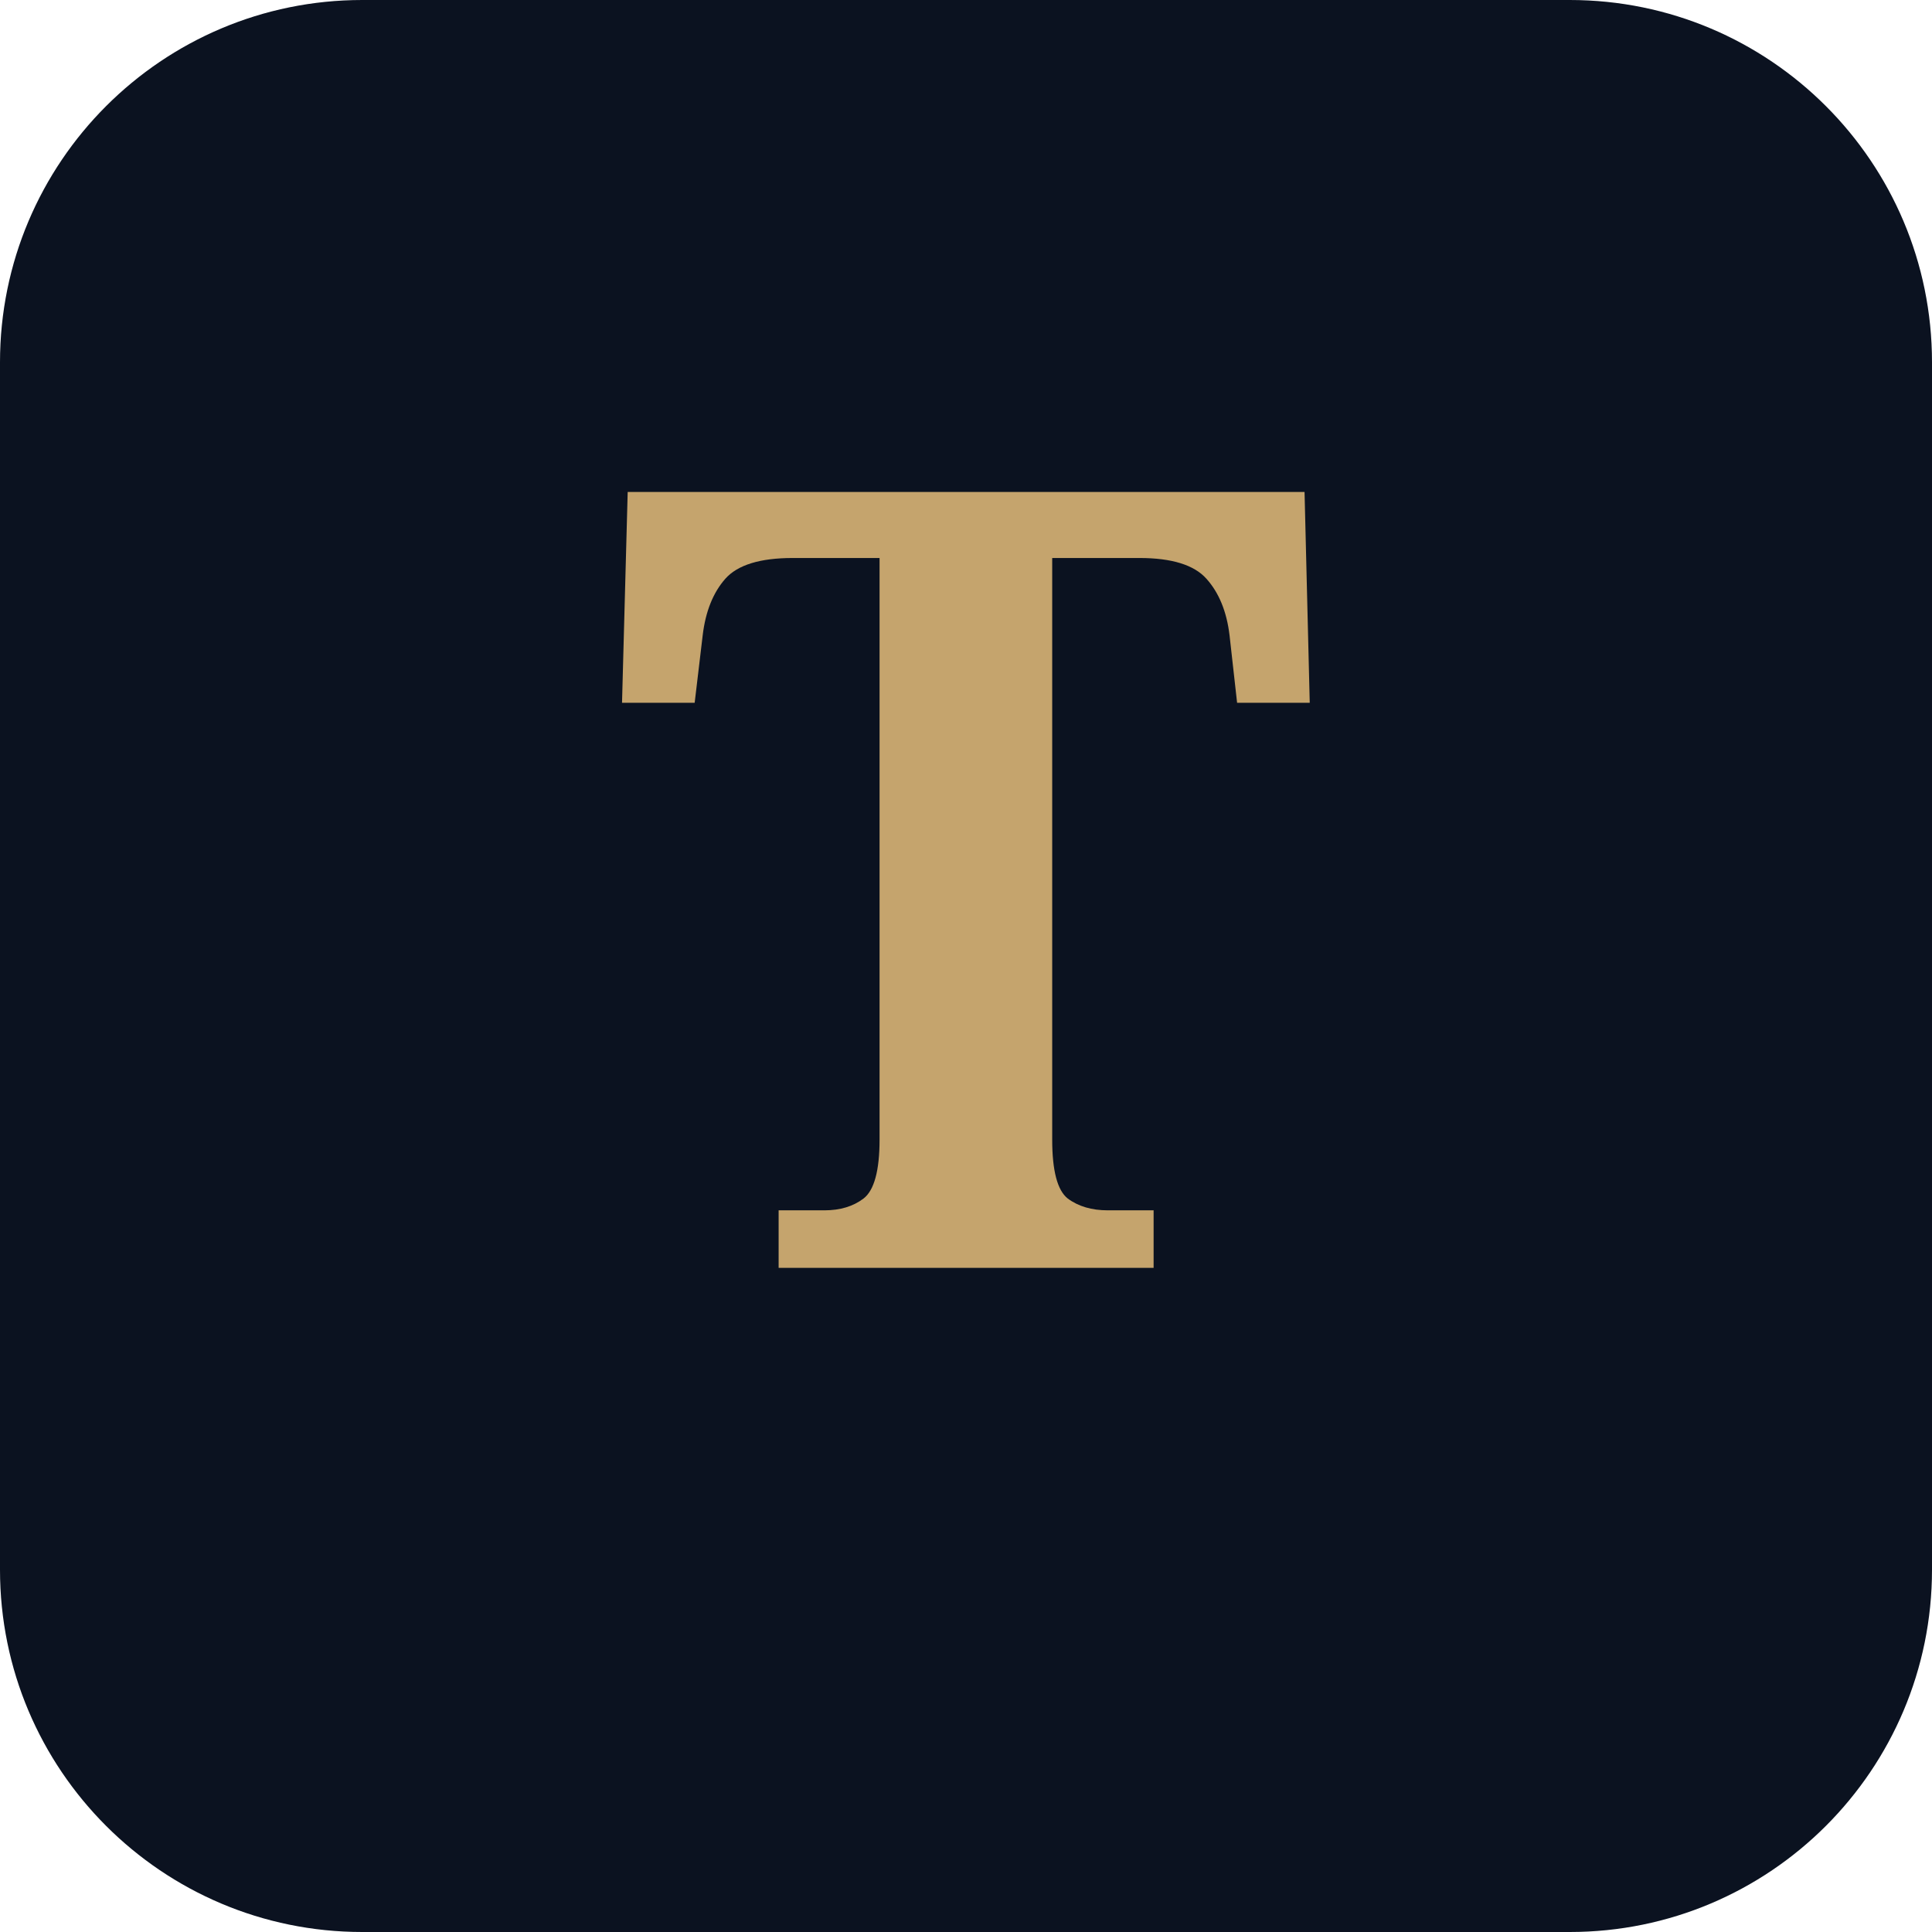
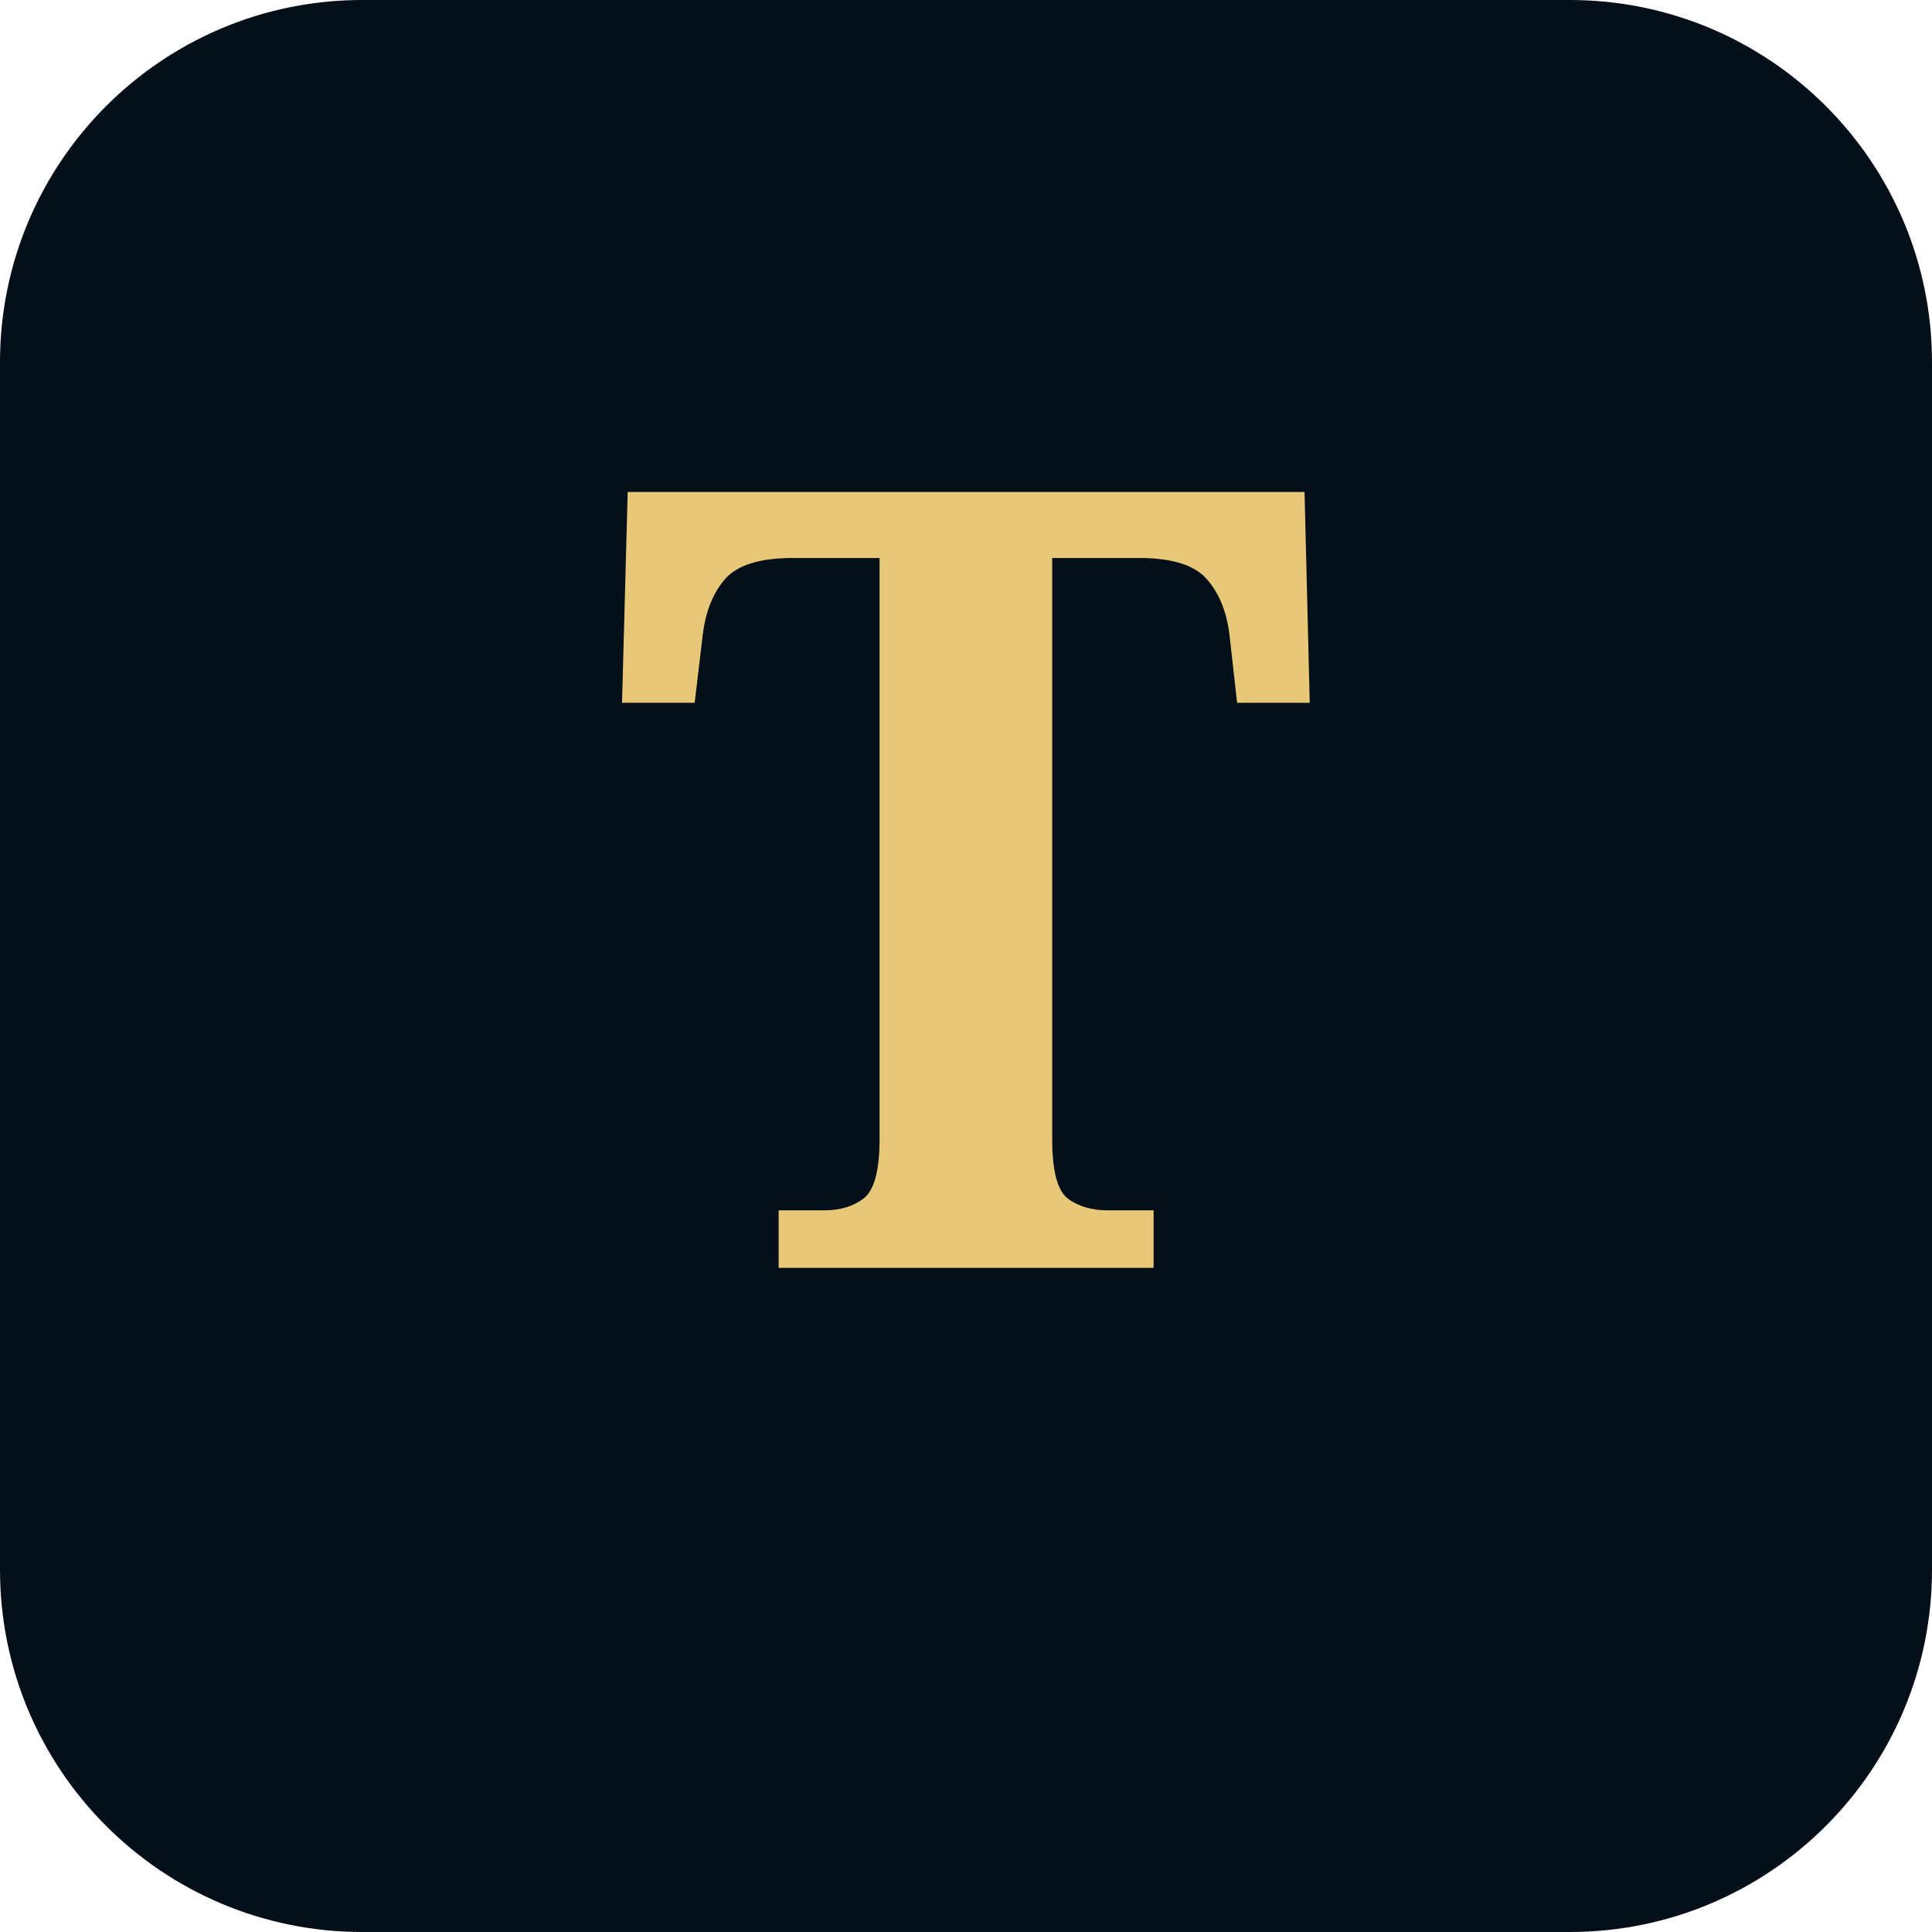
<svg xmlns="http://www.w3.org/2000/svg" viewBox="0 0 64 64">
-   <rect width="64" height="64" rx="12" fill="#0B1220" />
-   <text x="32" y="42" font-family="serif" font-size="36" font-weight="700" fill="#C5A46D" text-anchor="middle">T</text>
+   <rect width="64" height="64" rx="12" fill="#050F19" />
+   <text x="32" y="42" font-family="serif" font-size="36" font-weight="700" fill="#E7C878" text-anchor="middle">T</text>
</svg>
